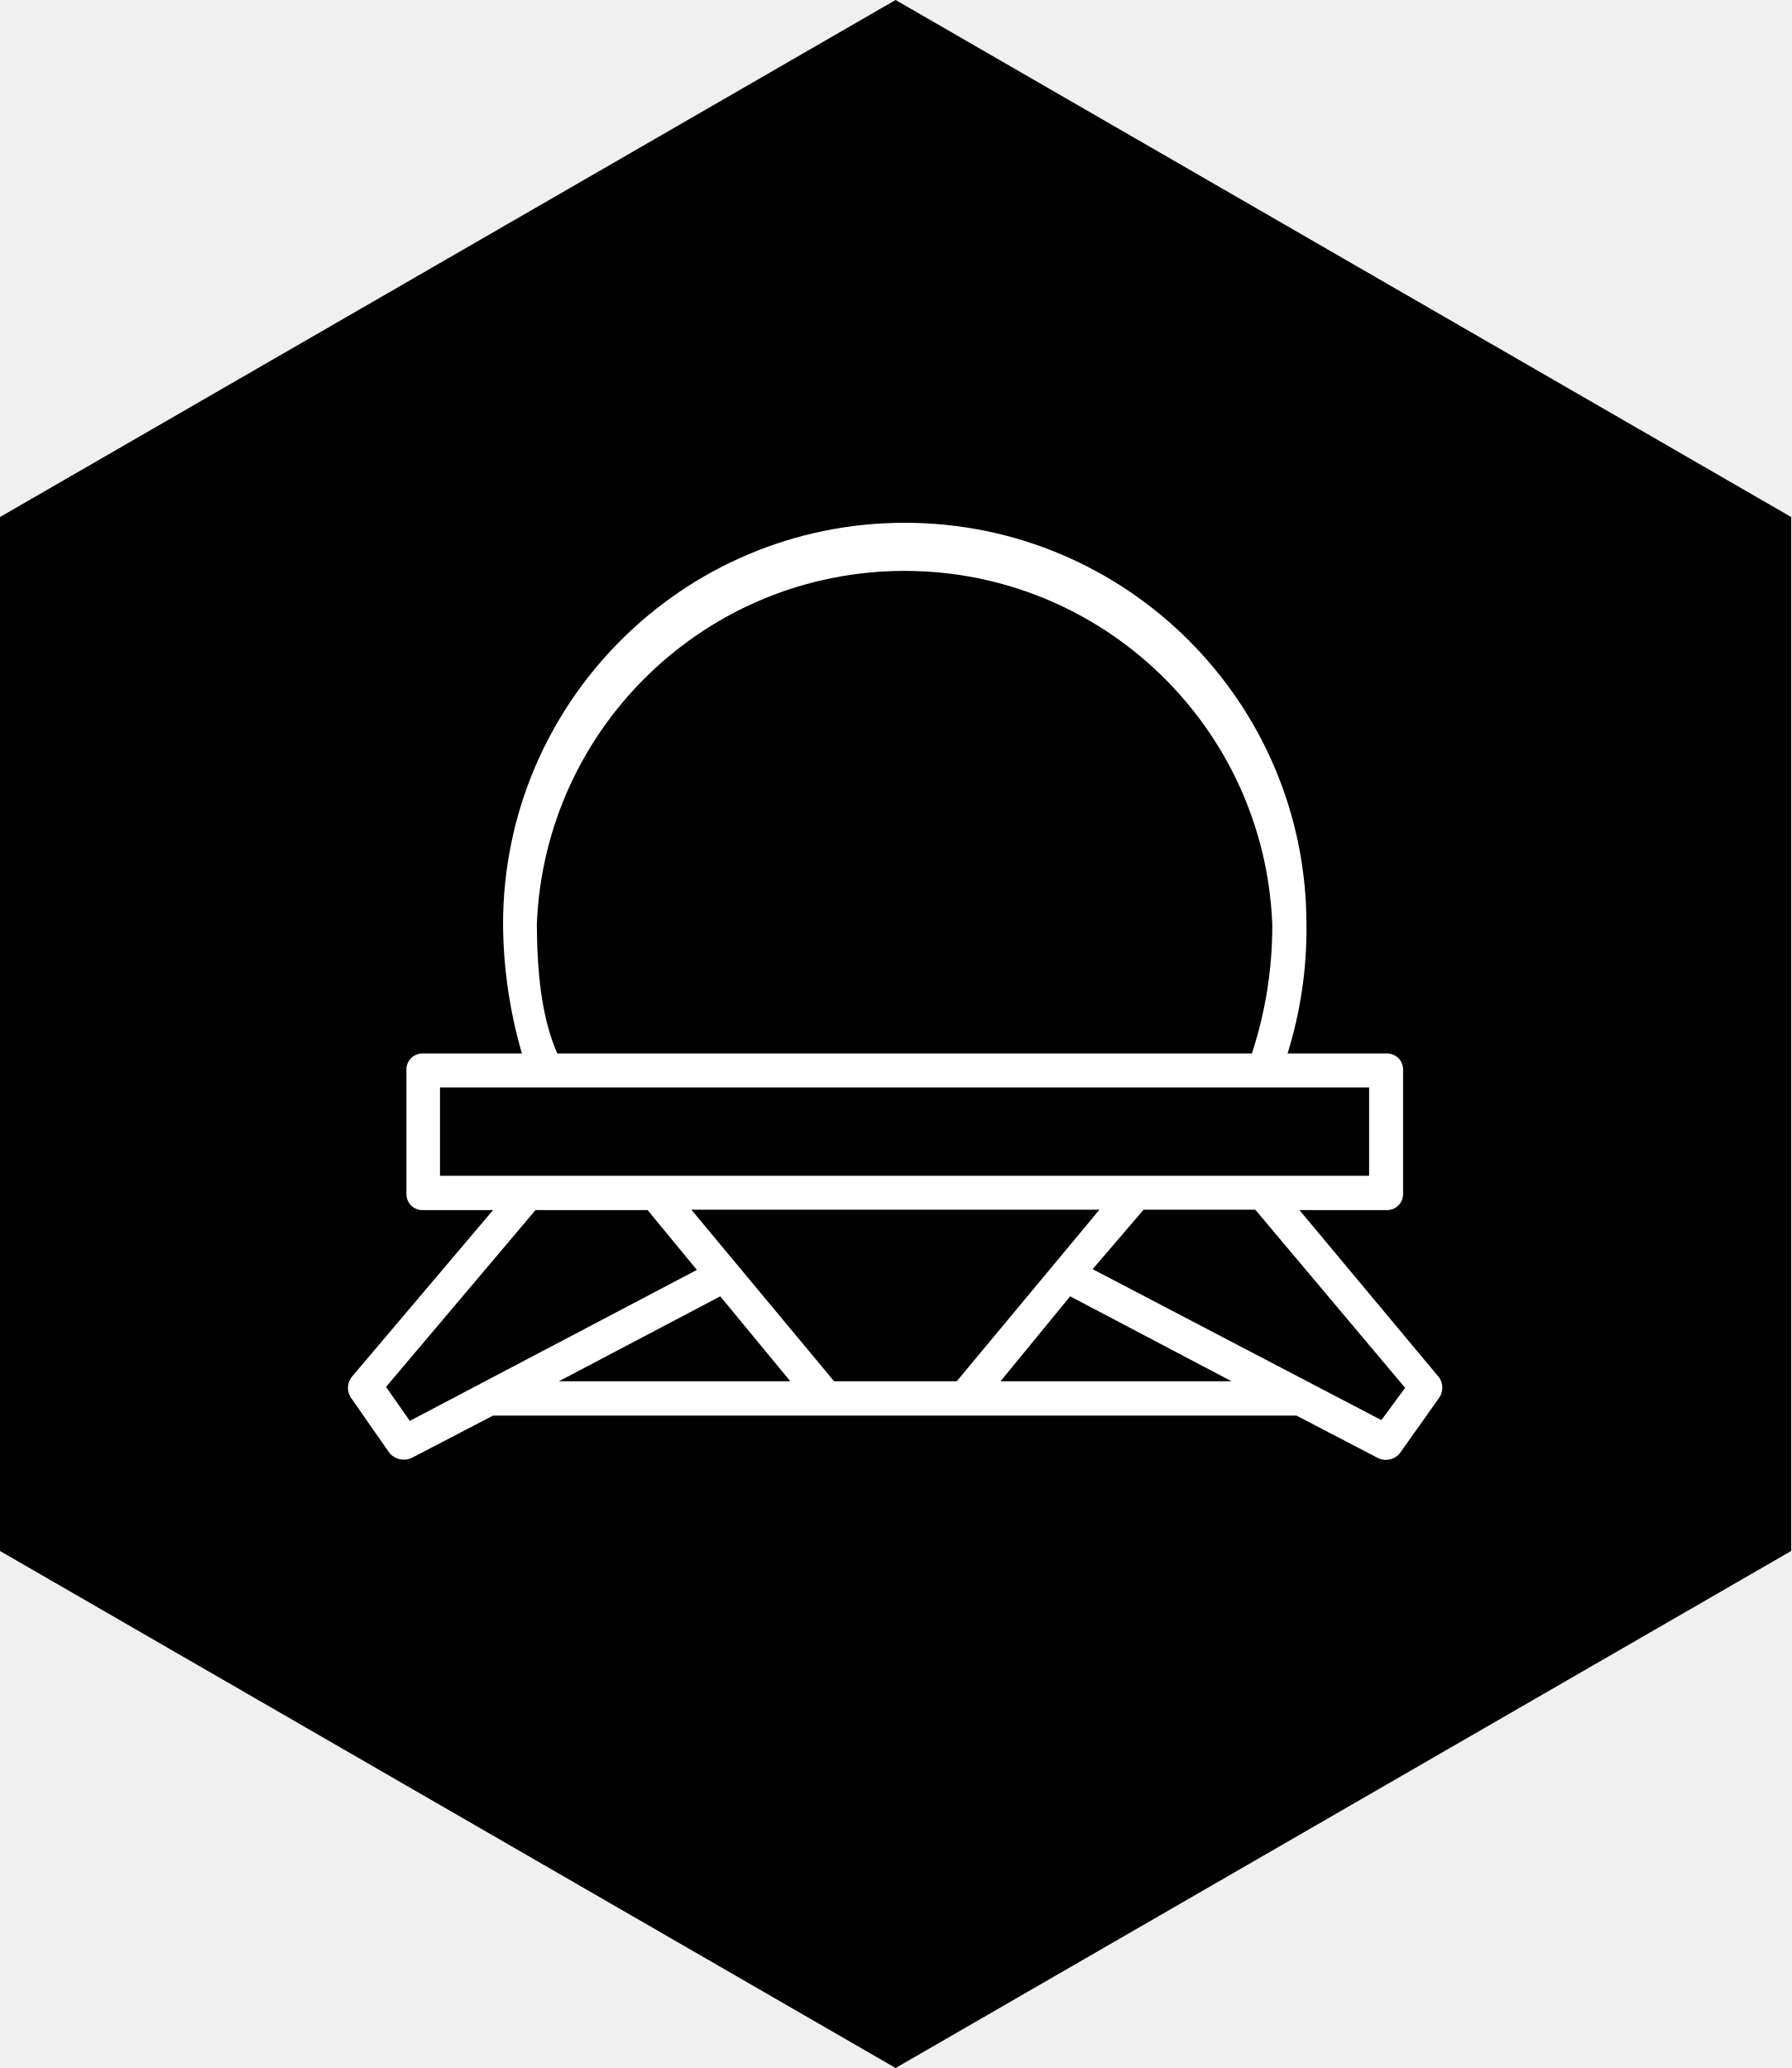
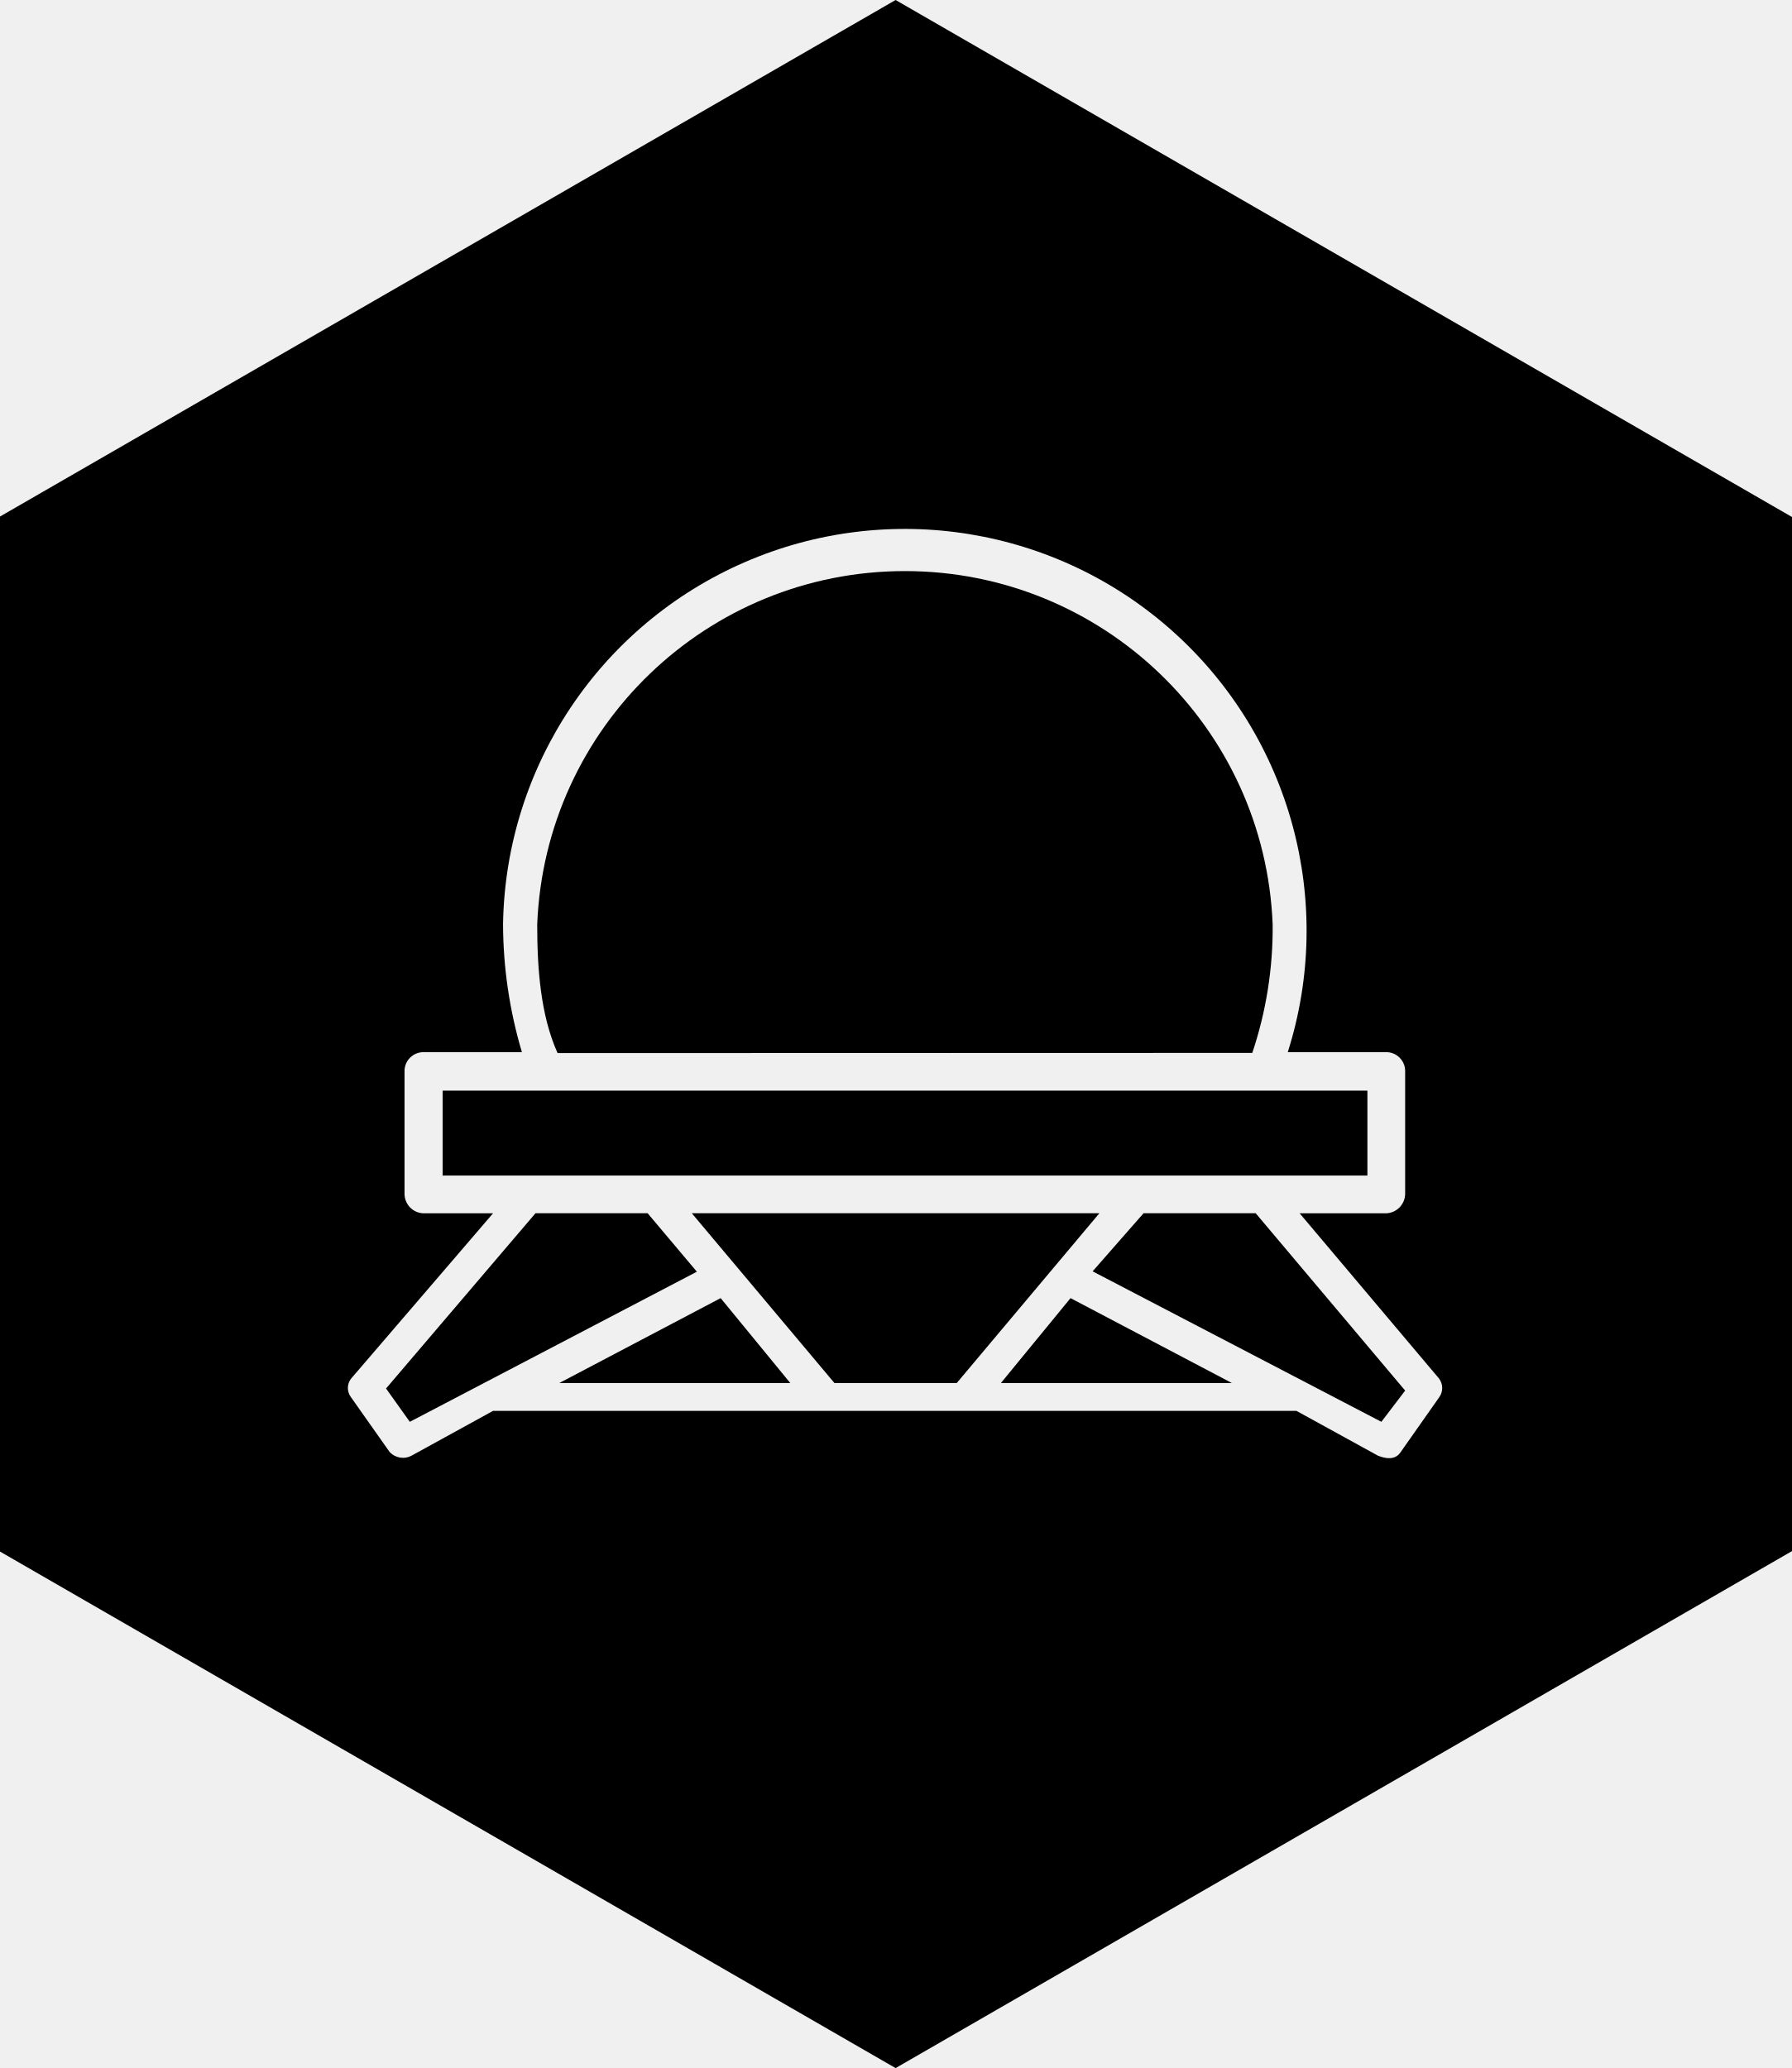
- <svg xmlns="http://www.w3.org/2000/svg" id="Layer_1" data-name="Layer 1" viewBox="0 0 189.82 219.19">
-   <defs>
-     <style>.cls-1{fill:#fff}</style>
-   </defs>
-   <path d="M94.91 0l94.91 54.8v109.59l-94.91 54.8L0 164.39V54.8L94.91 0z" />
-   <path d="M41.27 154l-4.14-5.94a1.89 1.89 0 0 1 .18-2.16l14.94-17.64h-7.38a1.7 1.7 0 0 1-1.8-1.8v-13a1.7 1.7 0 0 1 1.8-1.8h10.44a50.28 50.28 0 0 1-2-13.68 42.57 42.57 0 0 1 85.14 0 44.18 44.18 0 0 1-2 13.68h10.44a1.7 1.7 0 0 1 1.8 1.8v13a1.7 1.7 0 0 1-1.8 1.8h-9.18l14.8 17.74a1.89 1.89 0 0 1 0 2.16l-4.14 5.84a1.91 1.91 0 0 1-2.34.54l-8.64-4.5H52.25l-8.64 4.5a2 2 0 0 1-2.34-.54zm27.36-25.74H56.75L40.91 147l2.52 3.6 30.42-16zm-22-13v9.36h98.46v-9.36zm12.42-3.6h73.62a43.5 43.5 0 0 0 2.16-13.68 39 39 0 0 0-77.94 0c.04 4.77.4 9.63 2.2 13.77zm17.28 25.74l-17.1 9h24.52zm-3.06-9.18l15.12 18.18h13l15.12-18.18zm40.14 9.18l-7.38 9h24.48zm19.62-9.18h-11.84l-5.4 6.3 30.6 16 2.52-3.42z" class="cls-1" />
+ <svg xmlns="http://www.w3.org/2000/svg" data-name="Layer 1" viewBox="0 0 189.82 219.19">
+   <path d="M59.27 146.59h24.48l-7.38-9-17.1 9zm9.36-18H56.75l-15.84 18.58 2.52 3.53 30.42-15.91-5.22-6.2zM46.91 115.6h98v9h-98zm85.8-4a41.6 41.6 0 0 0 2.16-13.6 39 39 0 0 0-77.94 0c0 4.68.36 9.62 2.16 13.62zm-59.4 16.99l15.12 18h12.96l15.12-18h-43.2z" />
+   <path d="M94.91 0l-95 54.8v109.6l95 54.8 95-54.8V54.8zm57.6 148.11l-4.14 5.89c-.54.72-1.44.65-2.34.29l-8.64-4.75H52.25l-8.64 4.75a1.92 1.92 0 0 1-2.34-.42L37.13 148a1.62 1.62 0 0 1 .18-2l14.94-17.4h-7.38a2.07 2.07 0 0 1-2-2.08v-13a2 2 0 0 1 2-2h10.44a48 48 0 0 1-2-13.6 42.58 42.58 0 1 1 83.16 13.6h10.44a2 2 0 0 1 2 2v13a2.09 2.09 0 0 1-2 2.08h-9.18l14.76 17.5a1.67 1.67 0 0 1 .02 2.01z" />
+   <path d="M121.19 128.59l-5.4 6.16 30.6 15.95 2.52-3.31-15.84-18.8h-11.88zm-15.12 18h24.48l-17.1-9-7.38 9z" />
</svg>
